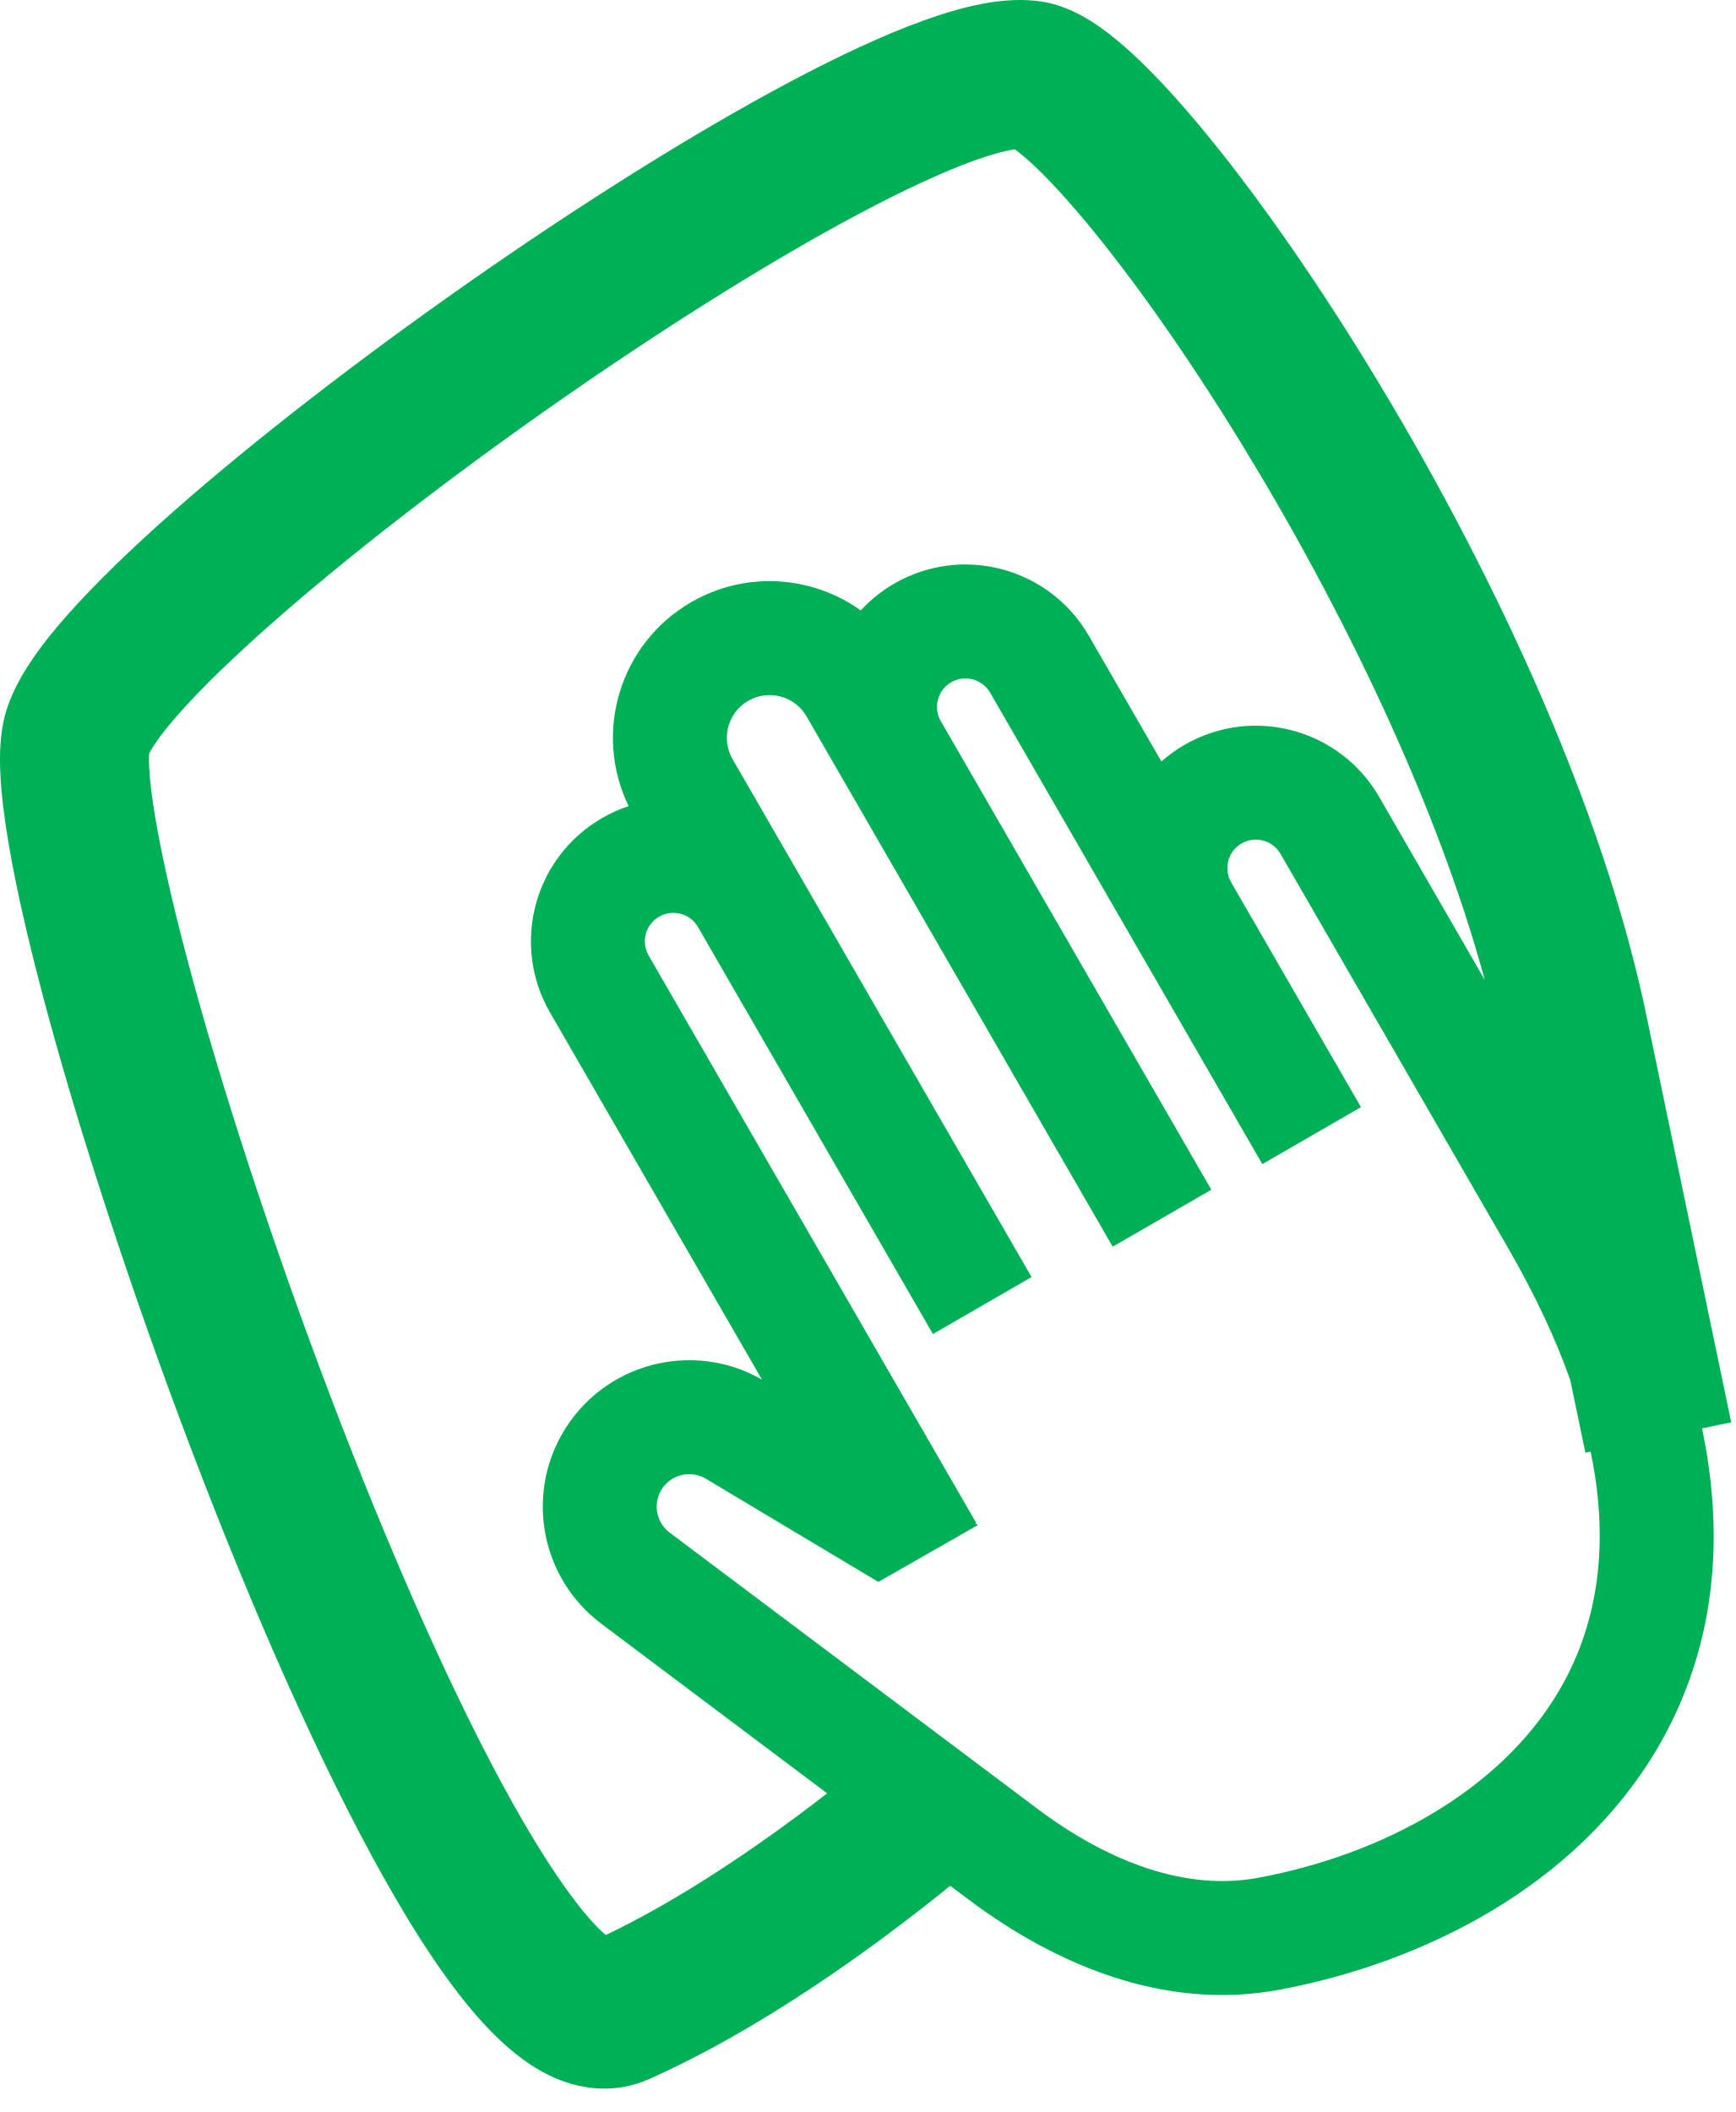
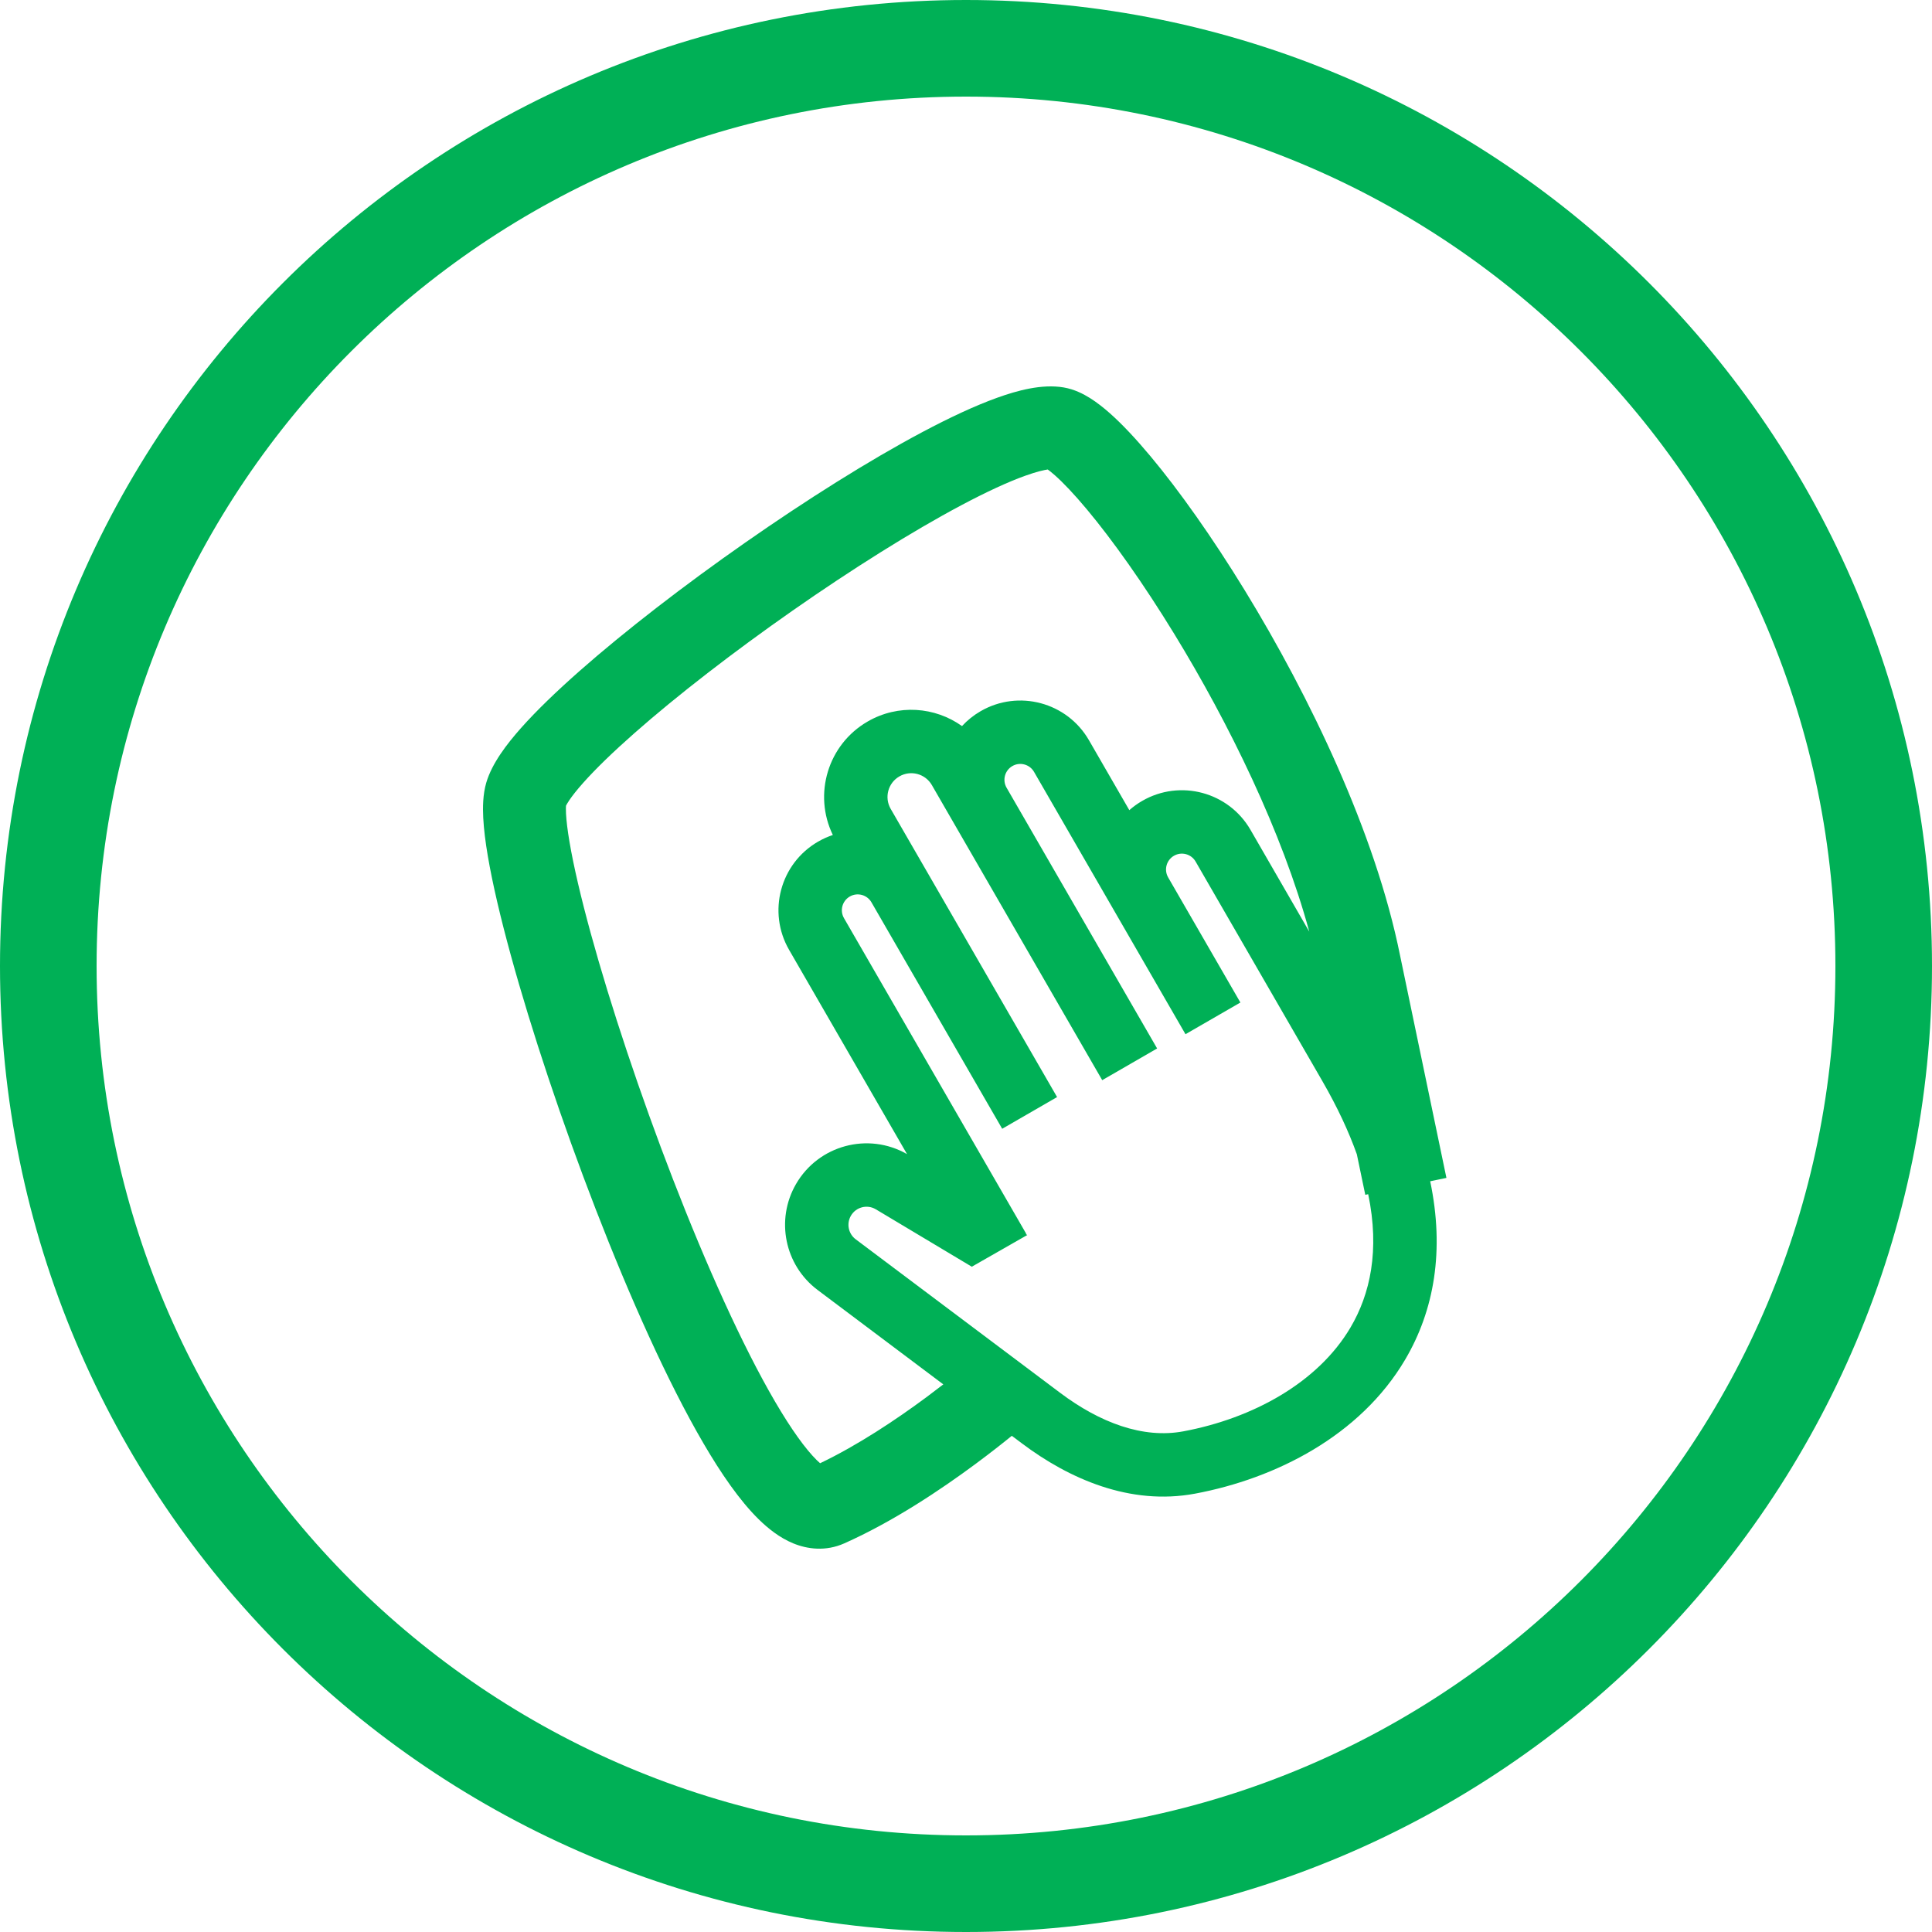
- <svg xmlns="http://www.w3.org/2000/svg" width="60" height="73" viewBox="0 0 60 73" fill="none">
-   <path fill-rule="evenodd" clip-rule="evenodd" d="M5.156 26.537C5.142 26.258 5.151 26.105 5.155 26.046C5.18 25.995 5.238 25.885 5.355 25.711C5.544 25.431 5.825 25.072 6.211 24.637C6.983 23.768 8.066 22.716 9.402 21.539C12.065 19.19 15.578 16.479 19.23 13.926C22.886 11.372 26.619 9.022 29.719 7.376C31.274 6.551 32.613 5.932 33.671 5.551C34.427 5.279 34.872 5.192 35.077 5.161C35.185 5.238 35.332 5.354 35.518 5.519C36.04 5.981 36.715 6.689 37.511 7.642C39.095 9.539 41.004 12.219 42.928 15.362C46.334 20.924 49.644 27.695 51.321 33.867L47.671 27.544C46.312 25.19 43.302 24.384 40.948 25.743C40.656 25.911 40.388 26.105 40.145 26.32L37.635 21.973C36.275 19.619 33.265 18.812 30.911 20.171C30.469 20.427 30.081 20.741 29.752 21.098C28.078 19.901 25.792 19.717 23.894 20.813C21.418 22.242 20.499 25.331 21.729 27.863C21.416 27.967 21.11 28.103 20.814 28.274C18.46 29.633 17.653 32.643 19.012 34.997L26.337 47.684C23.922 46.3 20.835 47.128 19.44 49.546C18.16 51.762 18.737 54.586 20.784 56.123L28.591 61.986C28.262 62.241 27.904 62.514 27.522 62.797C25.651 64.183 23.284 65.763 20.938 66.884C20.878 66.832 20.808 66.768 20.729 66.691C20.045 66.017 19.16 64.804 18.133 63.044C16.106 59.573 13.864 54.577 11.804 49.258C9.751 43.956 7.919 38.439 6.693 33.971C6.079 31.733 5.629 29.8 5.376 28.312C5.249 27.567 5.179 26.976 5.156 26.537ZM32.846 65.181C32.246 65.668 31.477 66.273 30.586 66.933C28.434 68.528 25.472 70.513 22.433 71.864C21.289 72.372 20.152 72.226 19.257 71.856C18.418 71.508 17.703 70.935 17.118 70.36C15.944 69.205 14.787 67.524 13.688 65.64C11.46 61.825 9.104 56.539 7.004 51.117C4.897 45.676 3.007 39.992 1.728 35.333C1.09 33.008 0.593 30.896 0.3 29.175C0.155 28.317 0.052 27.512 0.015 26.804C-0.018 26.154 -0.013 25.353 0.201 24.621C0.556 23.408 1.485 22.207 2.362 21.22C3.325 20.134 4.578 18.929 5.997 17.677C8.843 15.168 12.516 12.337 16.282 9.706C20.046 7.076 23.964 4.603 27.305 2.829C28.971 1.945 30.549 1.204 31.927 0.708C33.17 0.26 34.705 -0.165 36.064 0.064C36.738 0.178 37.303 0.476 37.697 0.722C38.122 0.988 38.537 1.316 38.93 1.663C39.717 2.36 40.576 3.281 41.463 4.343C43.245 6.477 45.297 9.372 47.319 12.674C51.337 19.236 55.423 27.709 56.959 35.339L59.84 49.161L58.832 49.371C59.734 53.672 59.082 57.39 57.272 60.456C54.477 65.188 49.22 67.837 44.232 68.772C40.175 69.533 36.375 67.831 33.485 65.66L32.846 65.181ZM54.276 47.695L54.8 50.212L54.981 50.174C55.71 53.664 55.102 56.386 53.881 58.454C51.856 61.884 47.812 64.095 43.507 64.902C40.988 65.375 38.309 64.359 35.849 62.512L23.148 52.974C22.694 52.633 22.566 52.006 22.85 51.514C23.162 50.974 23.854 50.791 24.392 51.108L30.36 54.678L33.805 52.71L33.716 52.65L33.742 52.635L22.422 33.029C22.15 32.558 22.312 31.956 22.782 31.684C23.253 31.412 23.855 31.574 24.127 32.044L31.017 43.979L32.248 46.11L35.657 44.141L34.427 42.01L27.537 30.076L25.322 26.24C24.914 25.534 25.156 24.631 25.863 24.223C26.569 23.815 27.472 24.057 27.88 24.763L29.11 26.894L35.735 38.37L38.461 43.091L41.871 41.122L39.145 36.401L32.52 24.926C32.248 24.455 32.409 23.853 32.88 23.581C33.351 23.309 33.953 23.471 34.225 23.941L39.146 32.466L42.326 37.974L43.633 40.237L47.043 38.268L45.736 36.005L42.556 30.497C42.284 30.026 42.446 29.424 42.916 29.153C43.387 28.881 43.989 29.042 44.261 29.513L52.136 43.152C53.073 44.776 53.775 46.289 54.276 47.695ZM34.904 5.051C34.904 5.051 34.909 5.053 34.919 5.058C34.909 5.054 34.904 5.051 34.904 5.051Z" fill="#00B056" />
+ <svg xmlns="http://www.w3.org/2000/svg" width="120" height="120" viewBox="0 0 120 120" fill="none">
+   <path d="M117 60C117 91.48 91.48 117 60 117C28.52 117 3 91.48 3 60C3 28.52 28.52 3 60 3C91.48 3 117 28.52 117 60Z" stroke="#00B056" stroke-width="6" />
+   <path fill-rule="evenodd" clip-rule="evenodd" d="M35.156 50.537C35.142 50.258 35.151 50.105 35.155 50.046C35.18 49.995 35.238 49.885 35.355 49.711C35.544 49.431 35.825 49.072 36.211 48.638C36.983 47.768 38.066 46.716 39.402 45.539C42.065 43.19 45.578 40.478 49.23 37.926C52.886 35.372 56.619 33.022 59.719 31.376C61.274 30.55 62.613 29.932 63.671 29.552C64.427 29.279 64.872 29.192 65.077 29.161C65.185 29.238 65.332 29.354 65.518 29.519C66.04 29.98 66.715 30.689 67.511 31.642C69.095 33.539 71.004 36.219 72.928 39.362C76.335 44.925 79.644 51.695 81.321 57.867L77.671 51.544C76.312 49.19 73.302 48.384 70.948 49.743C70.656 49.911 70.388 50.105 70.144 50.32L67.635 45.973C66.275 43.619 63.265 42.812 60.911 44.171C60.469 44.427 60.081 44.741 59.752 45.098C58.078 43.901 55.792 43.717 53.894 44.813C51.418 46.242 50.499 49.331 51.729 51.863C51.416 51.967 51.11 52.103 50.814 52.274C48.46 53.633 47.653 56.643 49.012 58.997L56.337 71.684C53.922 70.3 50.835 71.128 49.44 73.546C48.16 75.762 48.737 78.586 50.784 80.123L58.591 85.986C58.262 86.241 57.904 86.513 57.522 86.797C55.651 88.183 53.284 89.763 50.938 90.884C50.878 90.832 50.808 90.768 50.729 90.691C50.045 90.017 49.16 88.804 48.133 87.044C46.106 83.573 43.864 78.577 41.804 73.257C39.751 67.956 37.919 62.439 36.693 57.971C36.079 55.733 35.629 53.8 35.376 52.312C35.249 51.567 35.179 50.975 35.156 50.537ZM62.846 89.181C62.246 89.668 61.477 90.273 60.586 90.933C58.434 92.528 55.472 94.513 52.433 95.864C51.289 96.372 50.152 96.226 49.257 95.856C48.418 95.508 47.703 94.935 47.118 94.36C45.944 93.205 44.787 91.524 43.688 89.64C41.46 85.825 39.104 80.539 37.004 75.117C34.897 69.676 33.007 63.992 31.728 59.333C31.09 57.008 30.593 54.896 30.3 53.175C30.154 52.317 30.052 51.512 30.015 50.804C29.982 50.154 29.988 49.353 30.201 48.621C30.555 47.408 31.485 46.207 32.361 45.219C33.325 44.134 34.578 42.929 35.997 41.677C38.843 39.169 42.516 36.337 46.282 33.706C50.046 31.076 53.964 28.603 57.305 26.829C58.971 25.945 60.549 25.204 61.927 24.708C63.17 24.26 64.705 23.835 66.064 24.064C66.738 24.178 67.303 24.476 67.697 24.722C68.122 24.988 68.537 25.316 68.93 25.663C69.717 26.36 70.576 27.281 71.463 28.343C73.245 30.477 75.297 33.372 77.319 36.674C81.337 43.236 85.423 51.709 86.959 59.339L89.84 73.161L88.832 73.371C89.734 77.672 89.082 81.39 87.272 84.456C84.477 89.188 79.22 91.837 74.232 92.772C70.175 93.533 66.375 91.831 63.485 89.66L62.846 89.181ZM84.276 71.695L84.8 74.212L84.981 74.174C85.71 77.664 85.102 80.386 83.881 82.454C81.856 85.884 77.812 88.095 73.507 88.902C70.988 89.375 68.308 88.359 65.849 86.512L53.148 76.974C52.694 76.633 52.566 76.006 52.85 75.514C53.161 74.974 53.854 74.791 54.392 75.108L60.36 78.678L63.805 76.71L63.716 76.65L63.742 76.635L52.422 57.029C52.15 56.558 52.312 55.956 52.782 55.684C53.253 55.412 53.855 55.574 54.127 56.044L61.017 67.979L62.248 70.11L65.657 68.141L64.427 66.01L57.537 54.076L55.322 50.24C54.914 49.533 55.156 48.63 55.863 48.223C56.569 47.815 57.472 48.057 57.88 48.763L59.11 50.894L65.735 62.37L68.461 67.091L71.871 65.122L69.145 60.401L62.52 48.926C62.248 48.455 62.409 47.853 62.88 47.581C63.351 47.309 63.953 47.471 64.225 47.941L69.146 56.466L72.326 61.974L73.633 64.237L77.043 62.268L75.736 60.005L72.556 54.497C72.284 54.026 72.446 53.425 72.916 53.153C73.387 52.881 73.989 53.042 74.261 53.513L82.136 67.152C83.073 68.776 83.775 70.289 84.276 71.695ZM64.904 29.051C64.904 29.051 64.909 29.053 64.919 29.058C64.909 29.054 64.904 29.051 64.904 29.051Z" fill="#00B056" />
</svg>
